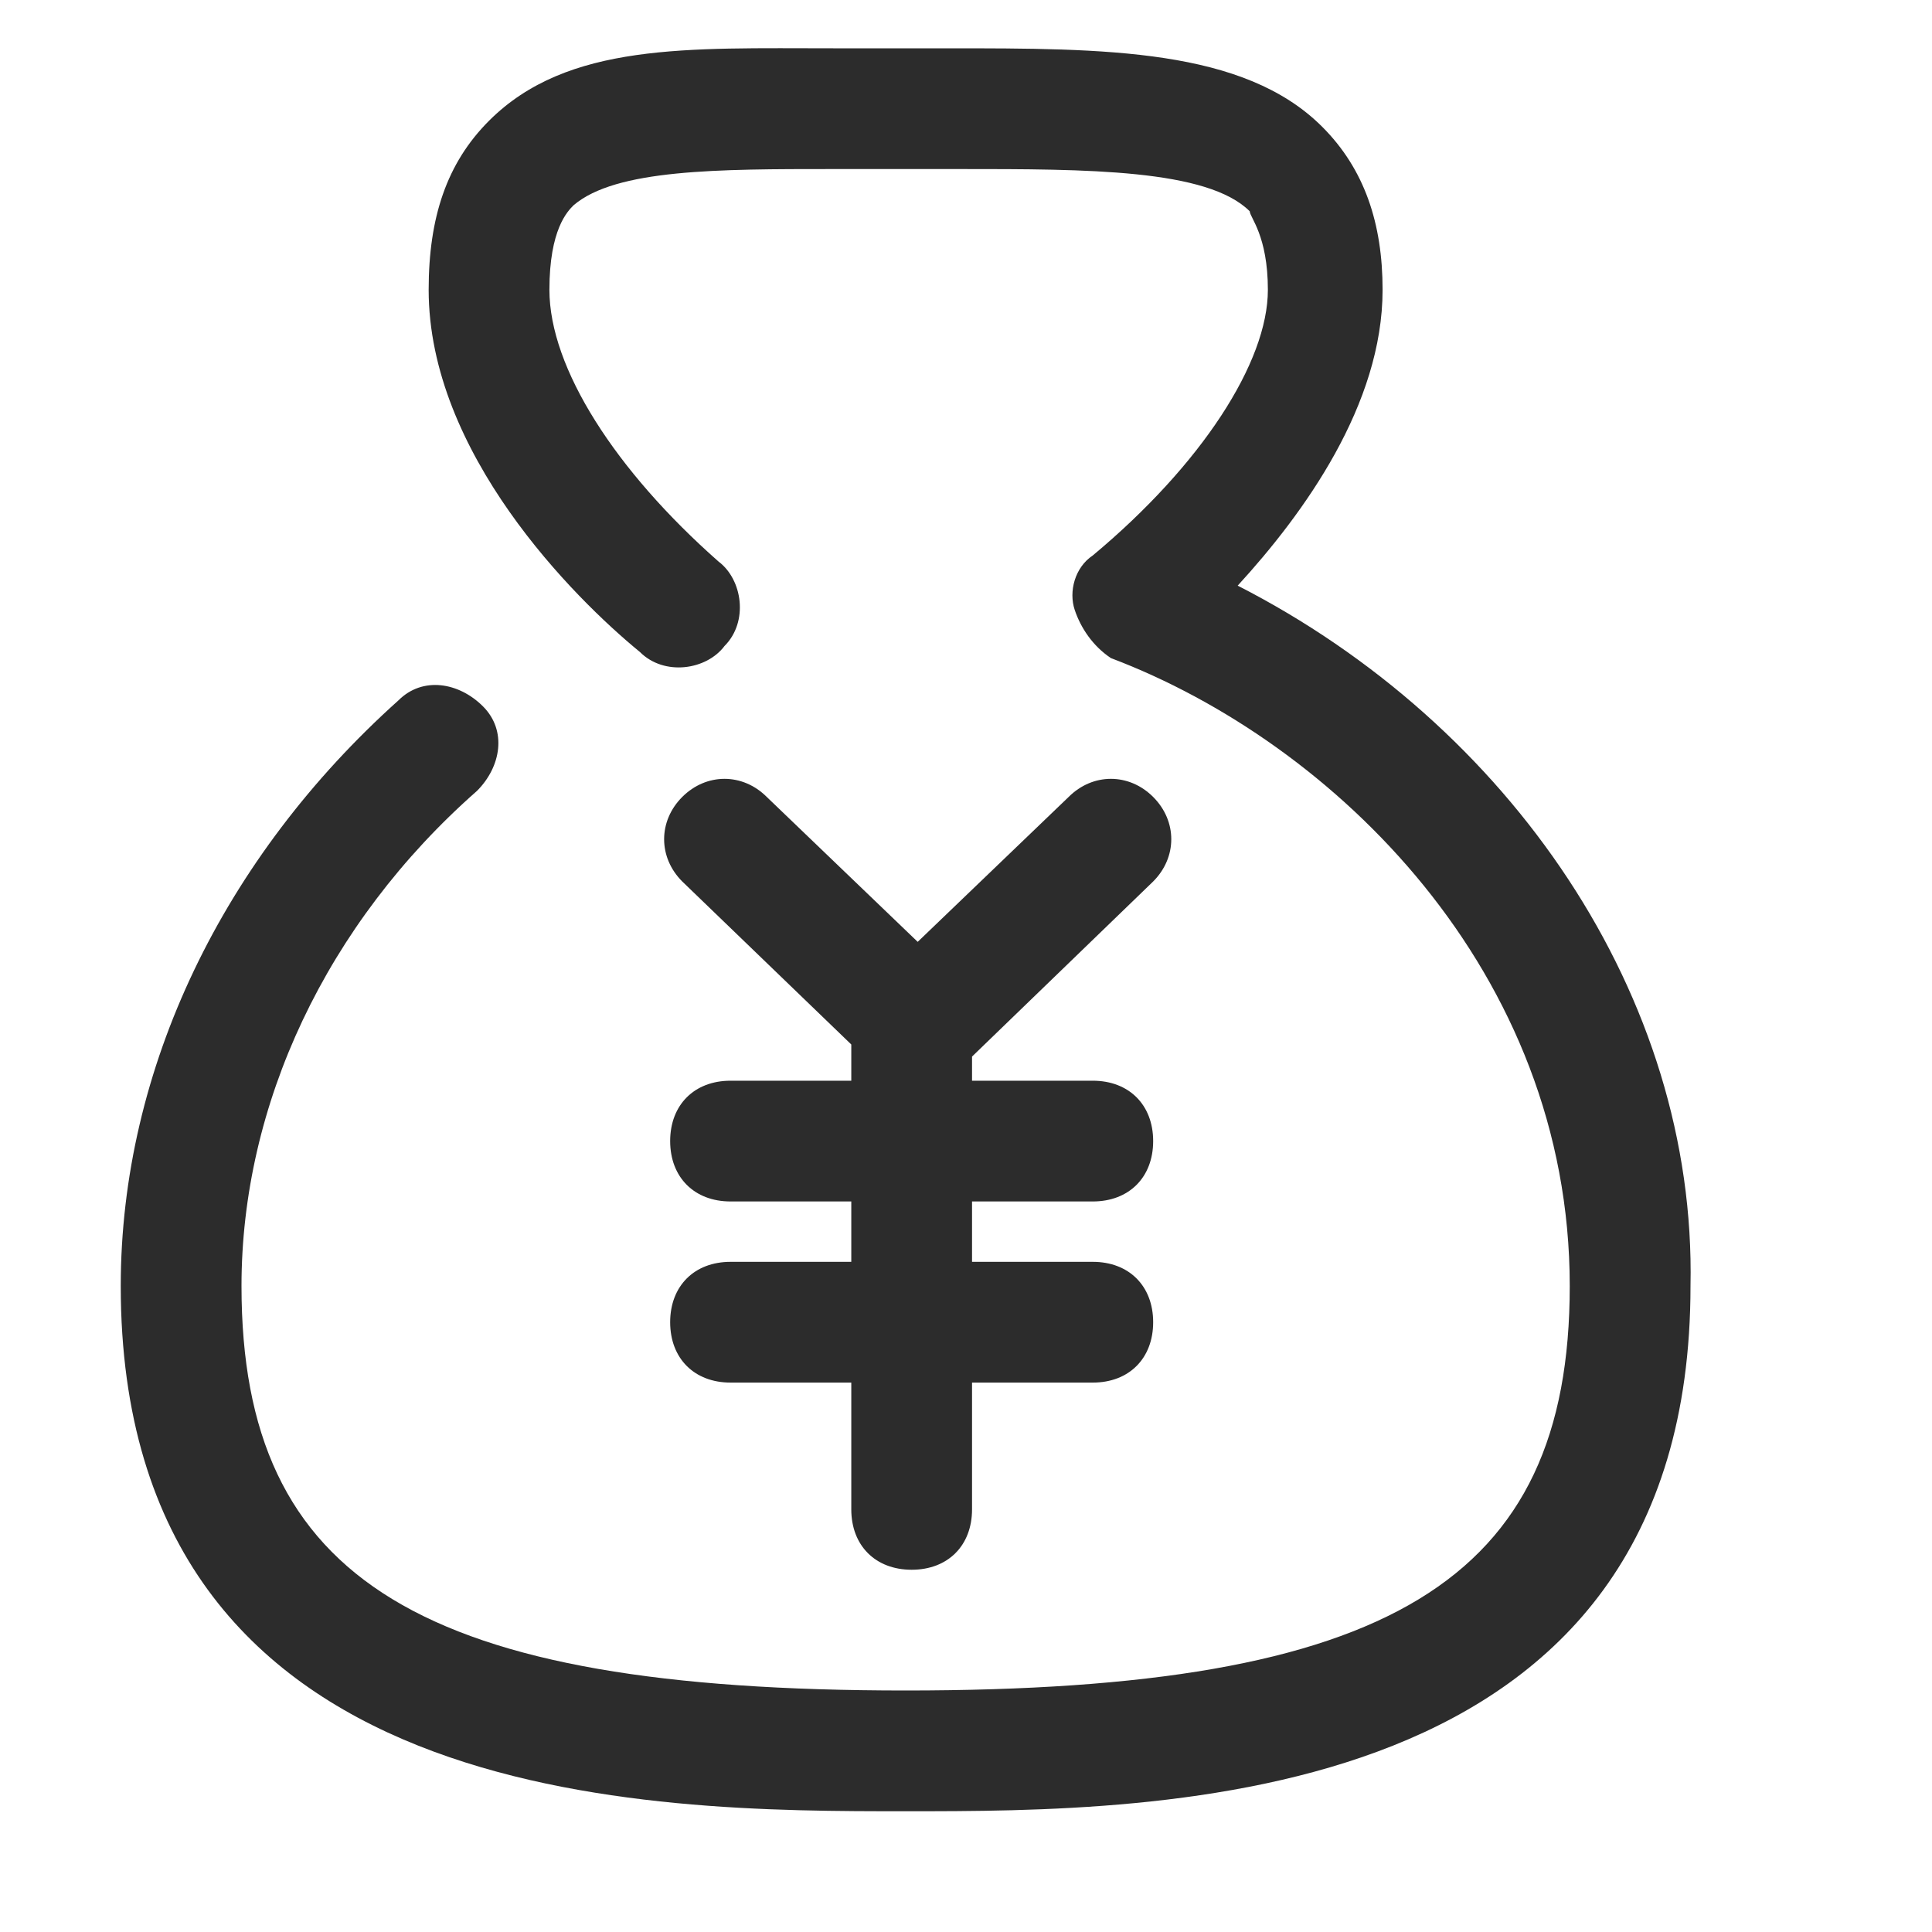
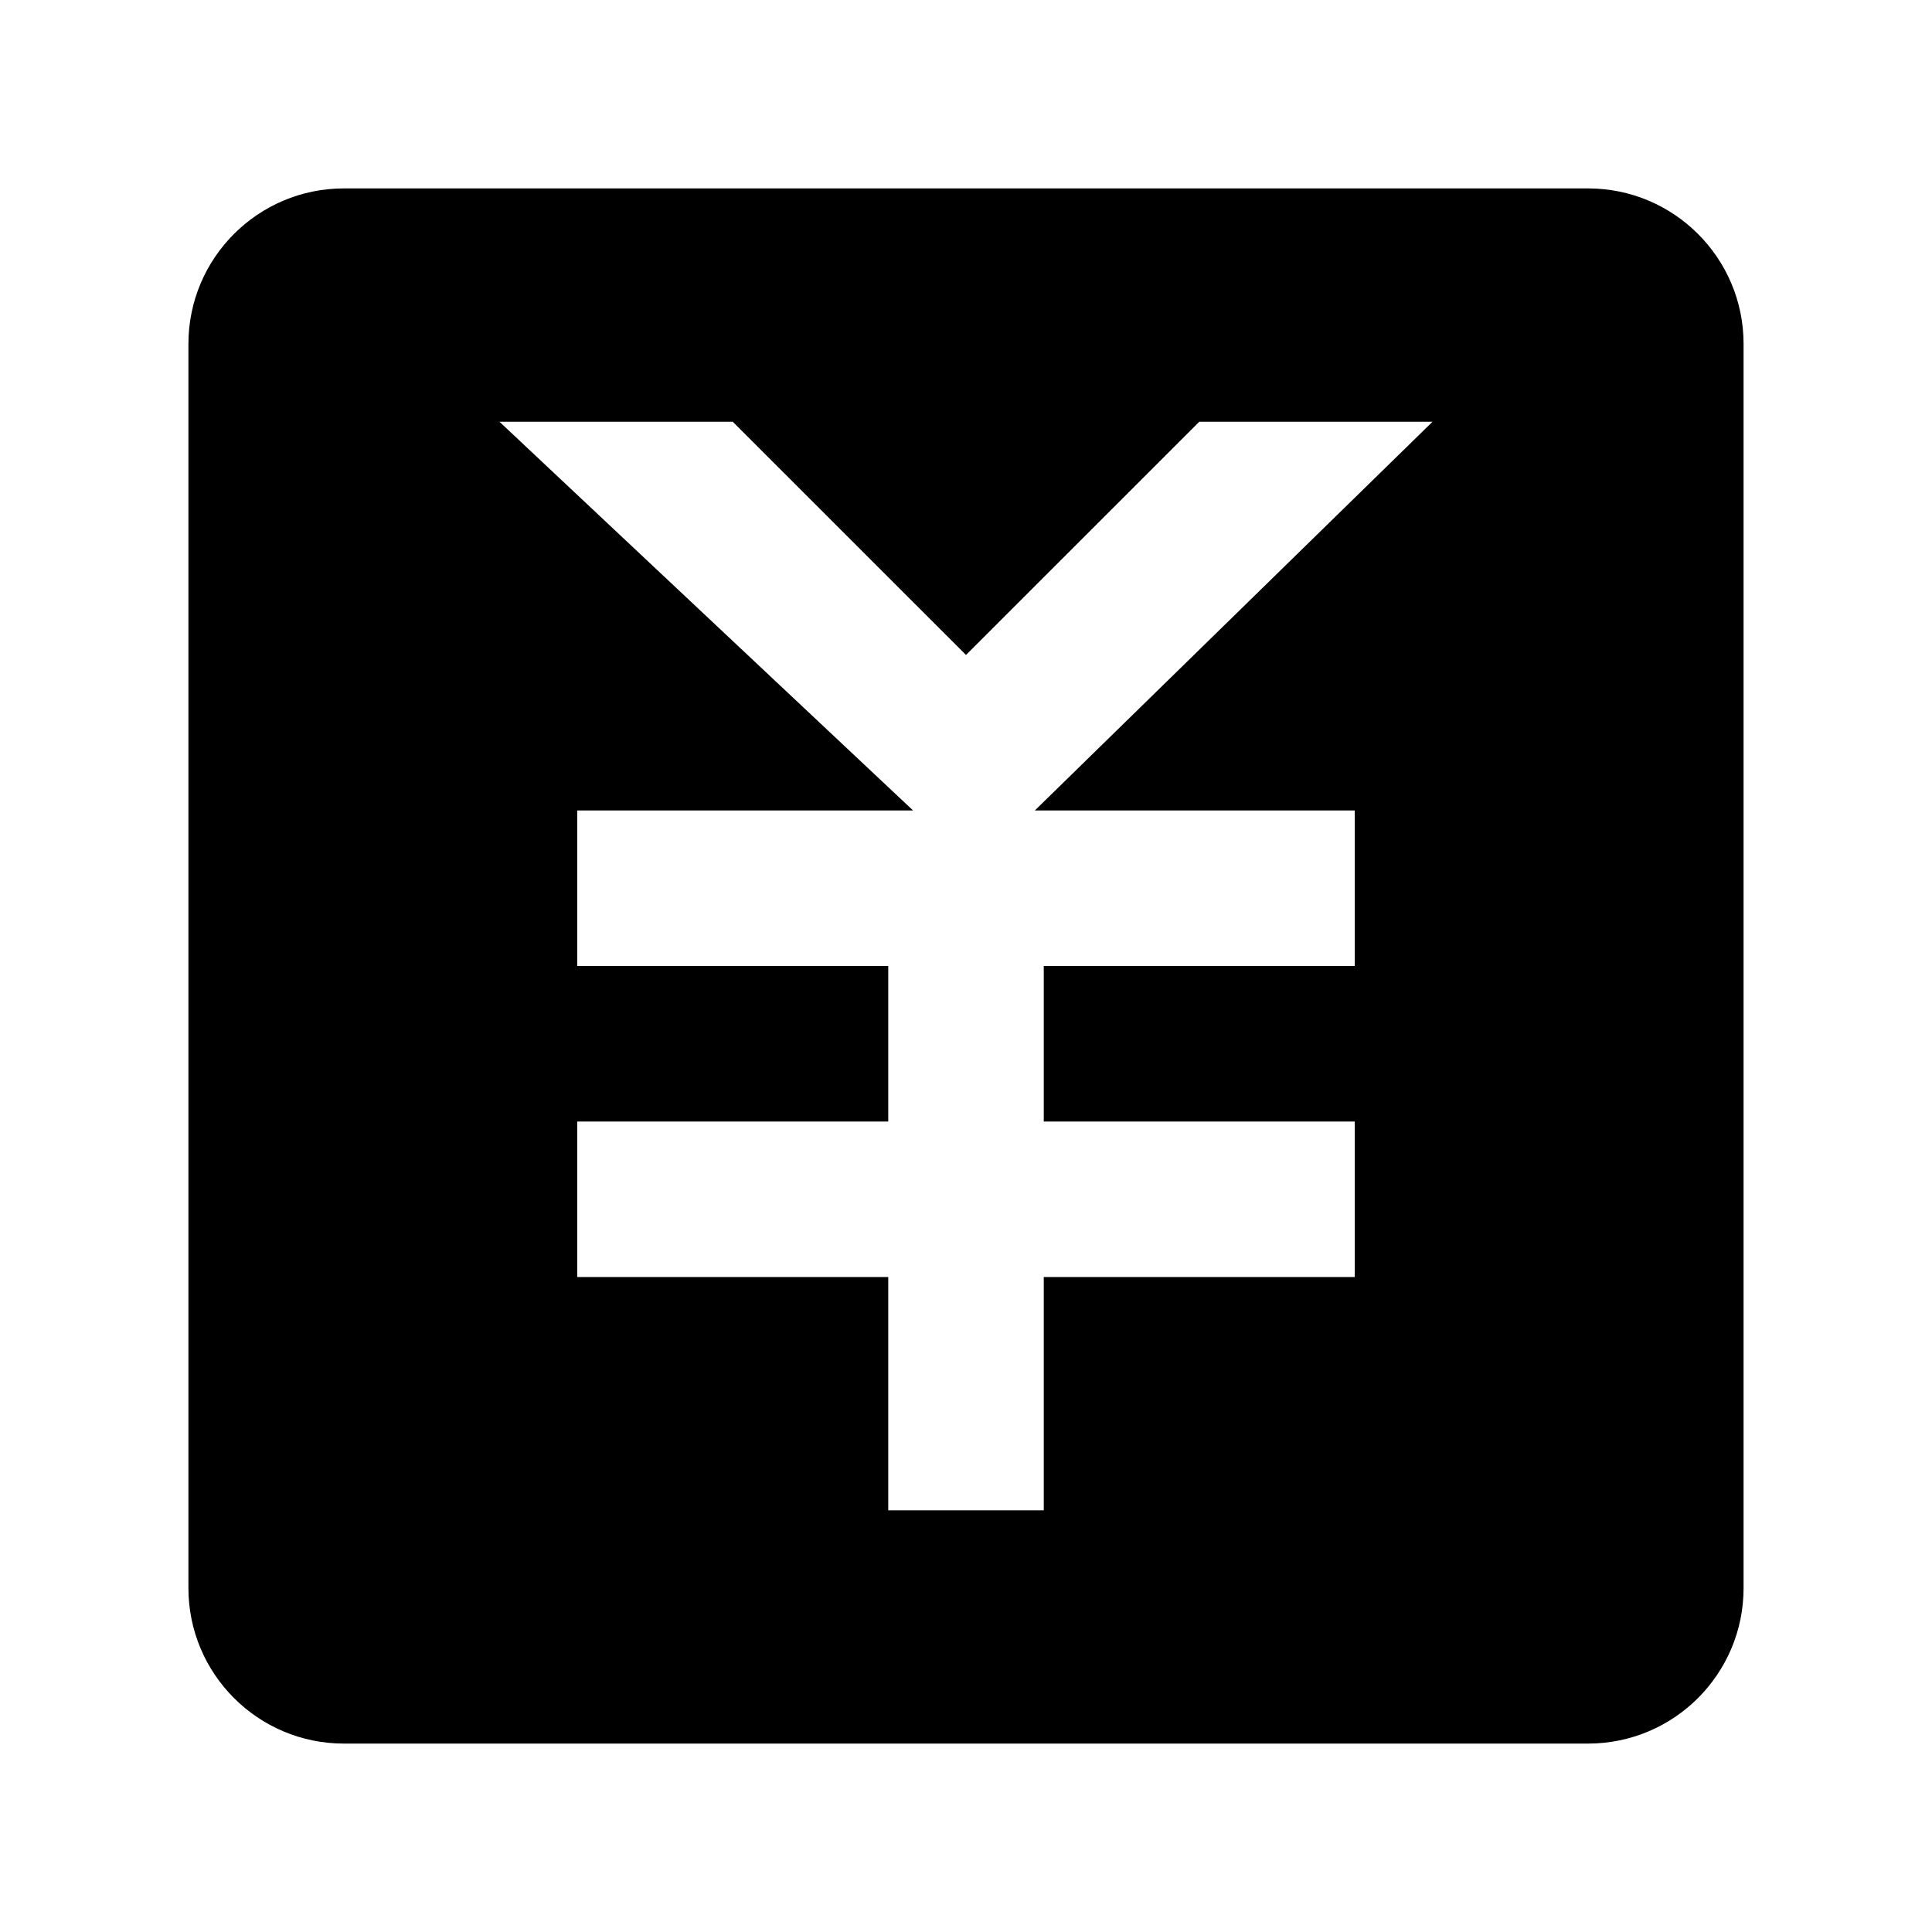
- <svg xmlns="http://www.w3.org/2000/svg" t="1640523149179" class="icon" viewBox="0 0 1024 1024" version="1.1" p-id="2578" width="200" height="200">
+ <svg xmlns="http://www.w3.org/2000/svg" t="1640674726344" class="icon" viewBox="0 0 1024 1024" version="1.1" p-id="6348" width="200" height="200">
  <defs>
    <style type="text/css" />
  </defs>
-   <path d="M656 310.4c35.2-38.4 76.8-96 76.8-156.8 0-35.2-9.6-64-32-86.4-41.6-41.6-115.2-41.6-198.4-41.6l-22.4 0c-12.8 0-25.6 0-38.4 0-76.8 0-140.8-3.2-182.4 38.4-22.4 22.4-32 51.2-32 89.6 0 86.4 76.8 163.2 112 192 12.8 12.8 35.2 9.6 44.8-3.2 12.8-12.8 9.6-35.2-3.2-44.8-54.4-48-89.6-102.4-89.6-144 0-32 9.6-41.6 12.8-44.8 22.4-19.2 76.8-19.2 137.6-19.2 12.8 0 25.6 0 41.6 0l25.6 0c67.2 0 131.2 0 153.6 22.4C662.4 115.2 672 124.8 672 153.6c0 38.4-35.2 92.8-92.8 140.8-9.6 6.4-12.8 19.2-9.6 28.8 3.2 9.6 9.6 19.2 19.2 25.6 118.4 44.8 243.2 166.4 243.2 332.8 0 156.8-96 214.4-352 214.4s-352-57.6-352-214.4c0-96 44.8-192 124.8-262.4 12.8-12.8 16-32 3.2-44.8-12.8-12.8-32-16-44.8-3.2-92.8 83.2-147.2 195.2-147.2 310.4 0 278.4 281.6 278.4 416 278.4s416 0 416-278.4C899.2 528 800 384 656 310.4z" p-id="2579" fill="#2c2c2c" />
-   <path d="M611.2 467.2c12.8-12.8 12.8-32 0-44.8-12.8-12.8-32-12.8-44.8 0l-80 76.8-80-76.8c-12.8-12.8-32-12.8-44.8 0-12.8 12.8-12.8 32 0 44.8l89.6 86.4 0 19.2-64 0c-19.2 0-32 12.8-32 32s12.8 32 32 32l64 0 0 32-64 0c-19.2 0-32 12.8-32 32s12.8 32 32 32l64 0L451.2 800c0 19.2 12.8 32 32 32s32-12.8 32-32l0-67.2 64 0c19.2 0 32-12.8 32-32s-12.8-32-32-32l-64 0 0-32 64 0c19.2 0 32-12.8 32-32s-12.8-32-32-32l-64 0 0-12.8L611.2 467.2z" p-id="2580" fill="#2c2c2c" />
+   <path d="M841.704 99.863l-659.419 0c-45.517 0-82.417 36.911-82.417 82.438l0 659.408c0 45.517 36.9 82.427 82.417 82.427l659.419 0c45.527 0 82.427-36.911 82.427-82.427l0-659.408C924.131 136.774 887.231 99.863 841.704 99.863zM718.058 429.573l0 82.427L553.214 512l0 82.427 164.844 0 0 82.417L553.214 676.844l0 123.646-82.427 0 0-123.646-164.855 0 0-82.417 164.855 0 0-82.427-164.855 0 0-82.427 178.025 0-219.243-206.053 123.646 0 123.636 123.626 123.646-123.626 123.636 0-210.801 206.053L718.058 429.573z" p-id="6349" />
</svg>
